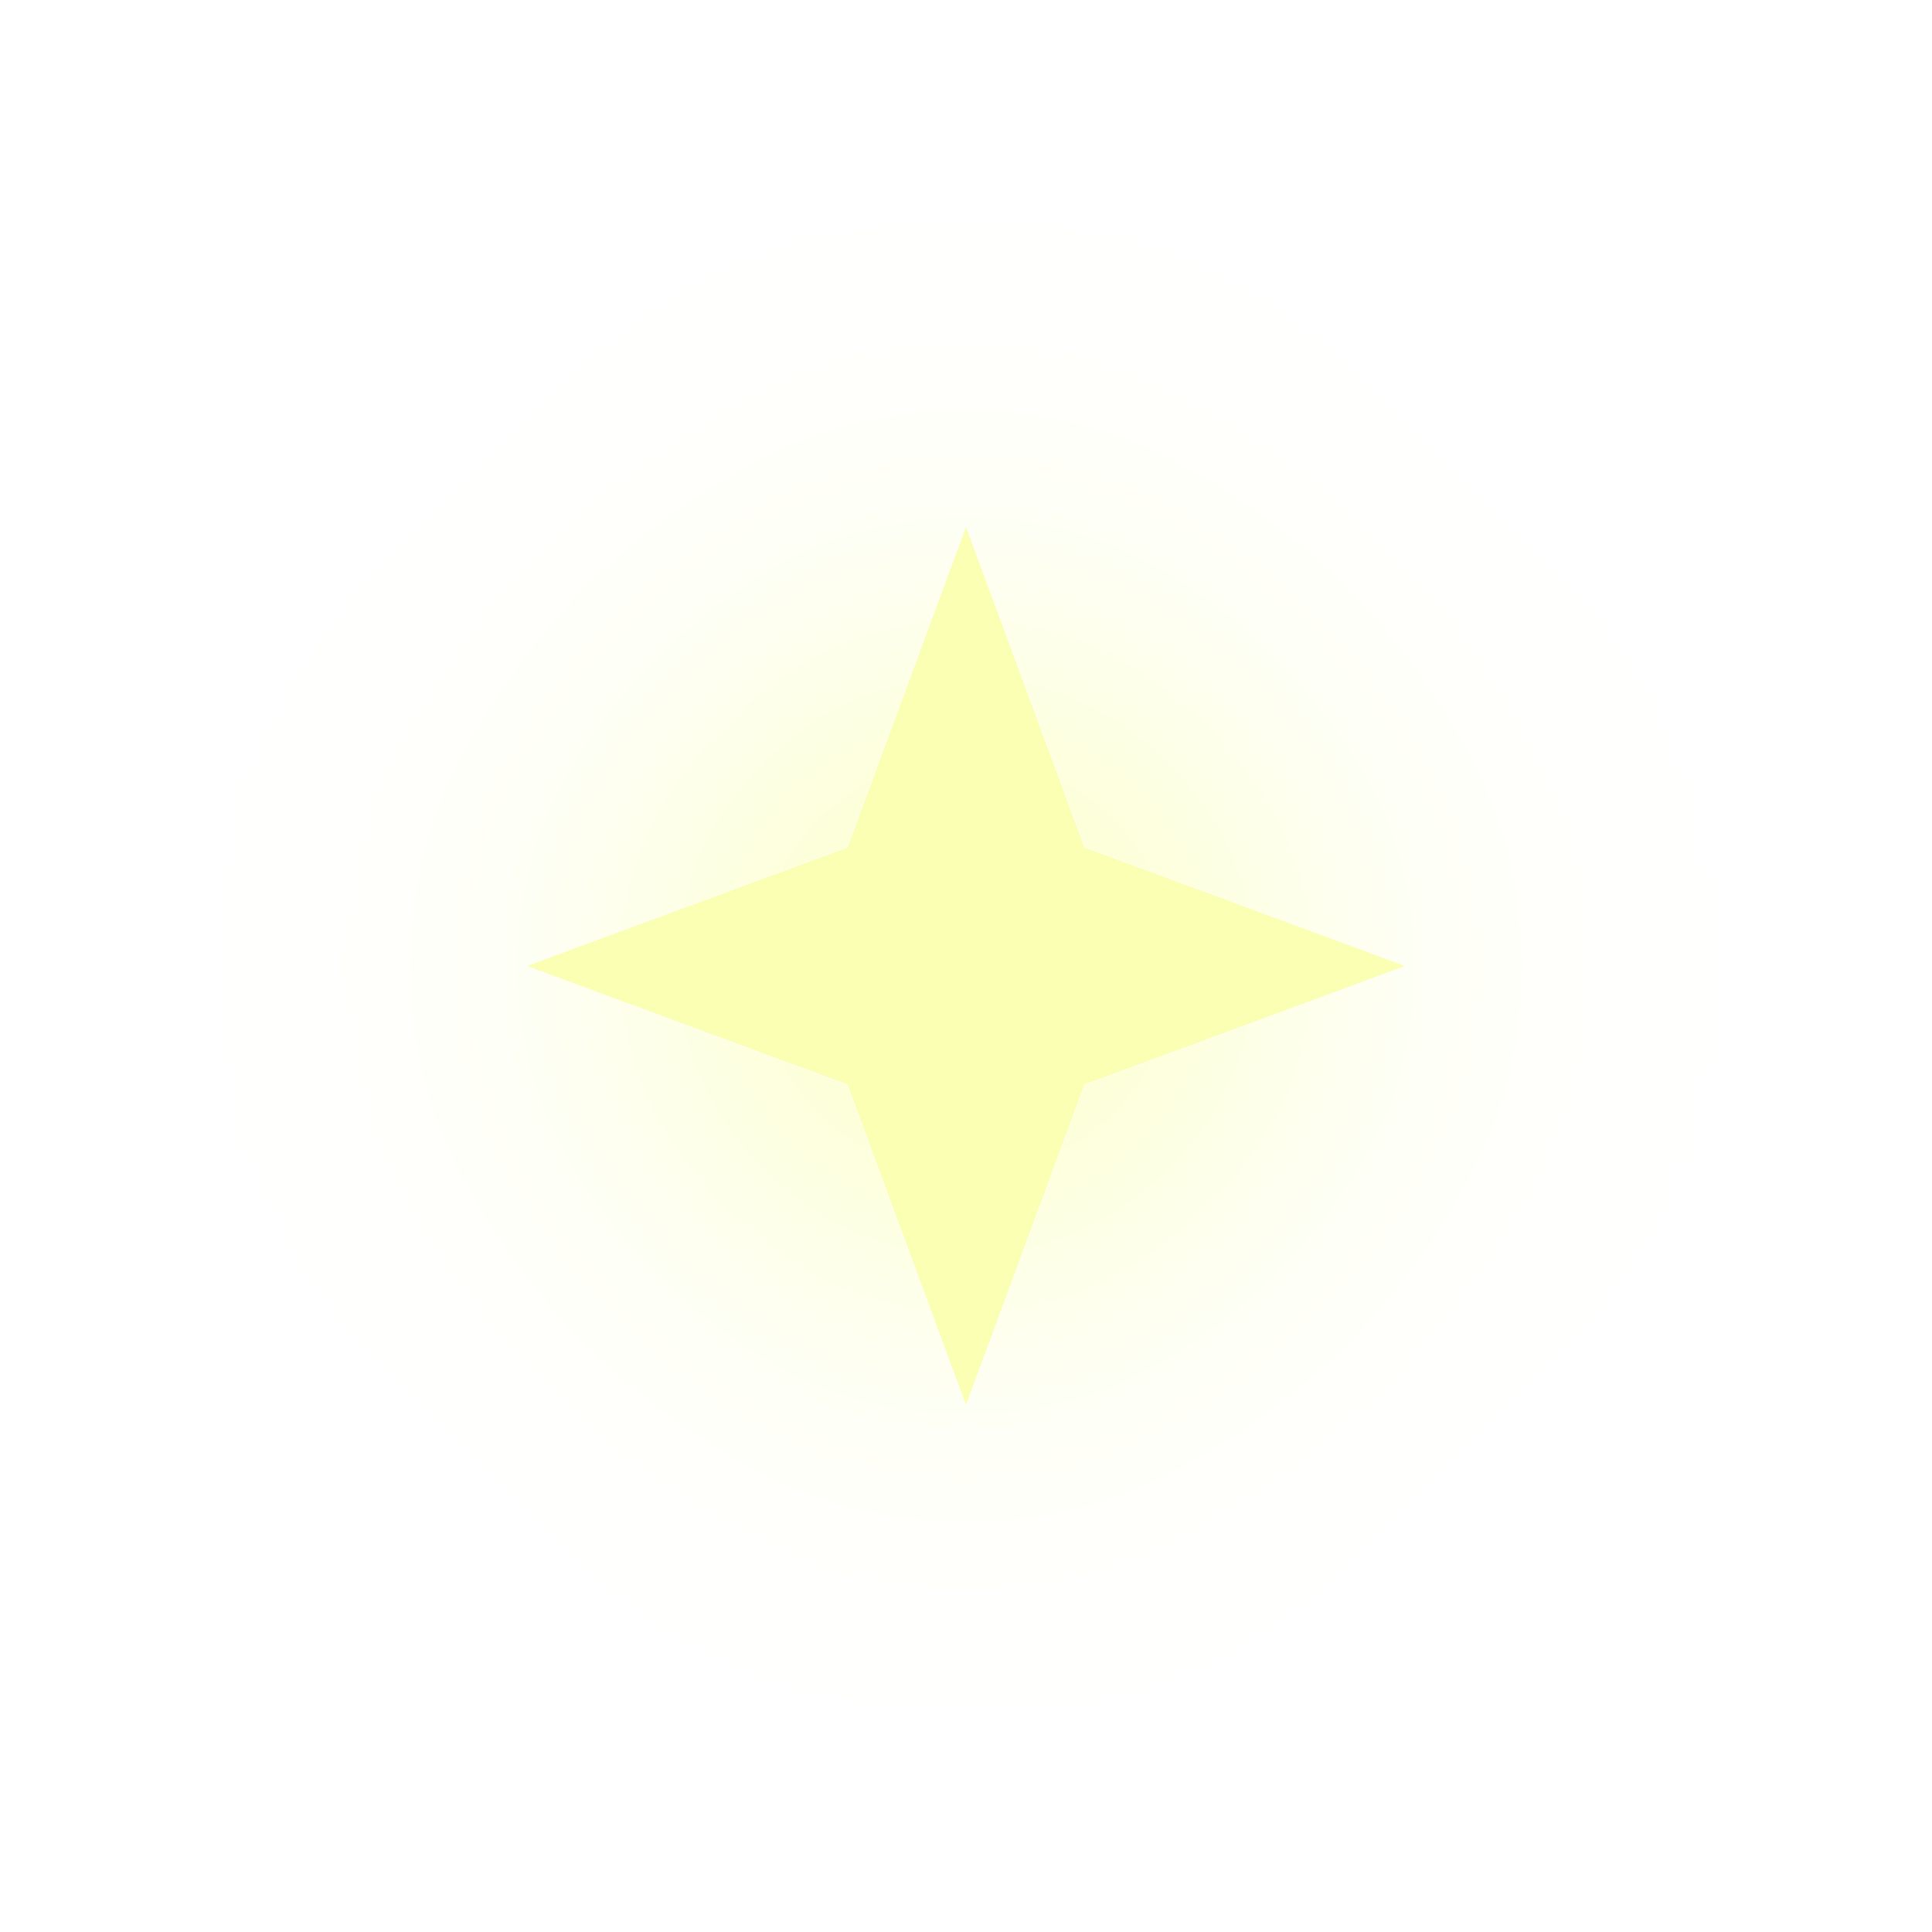
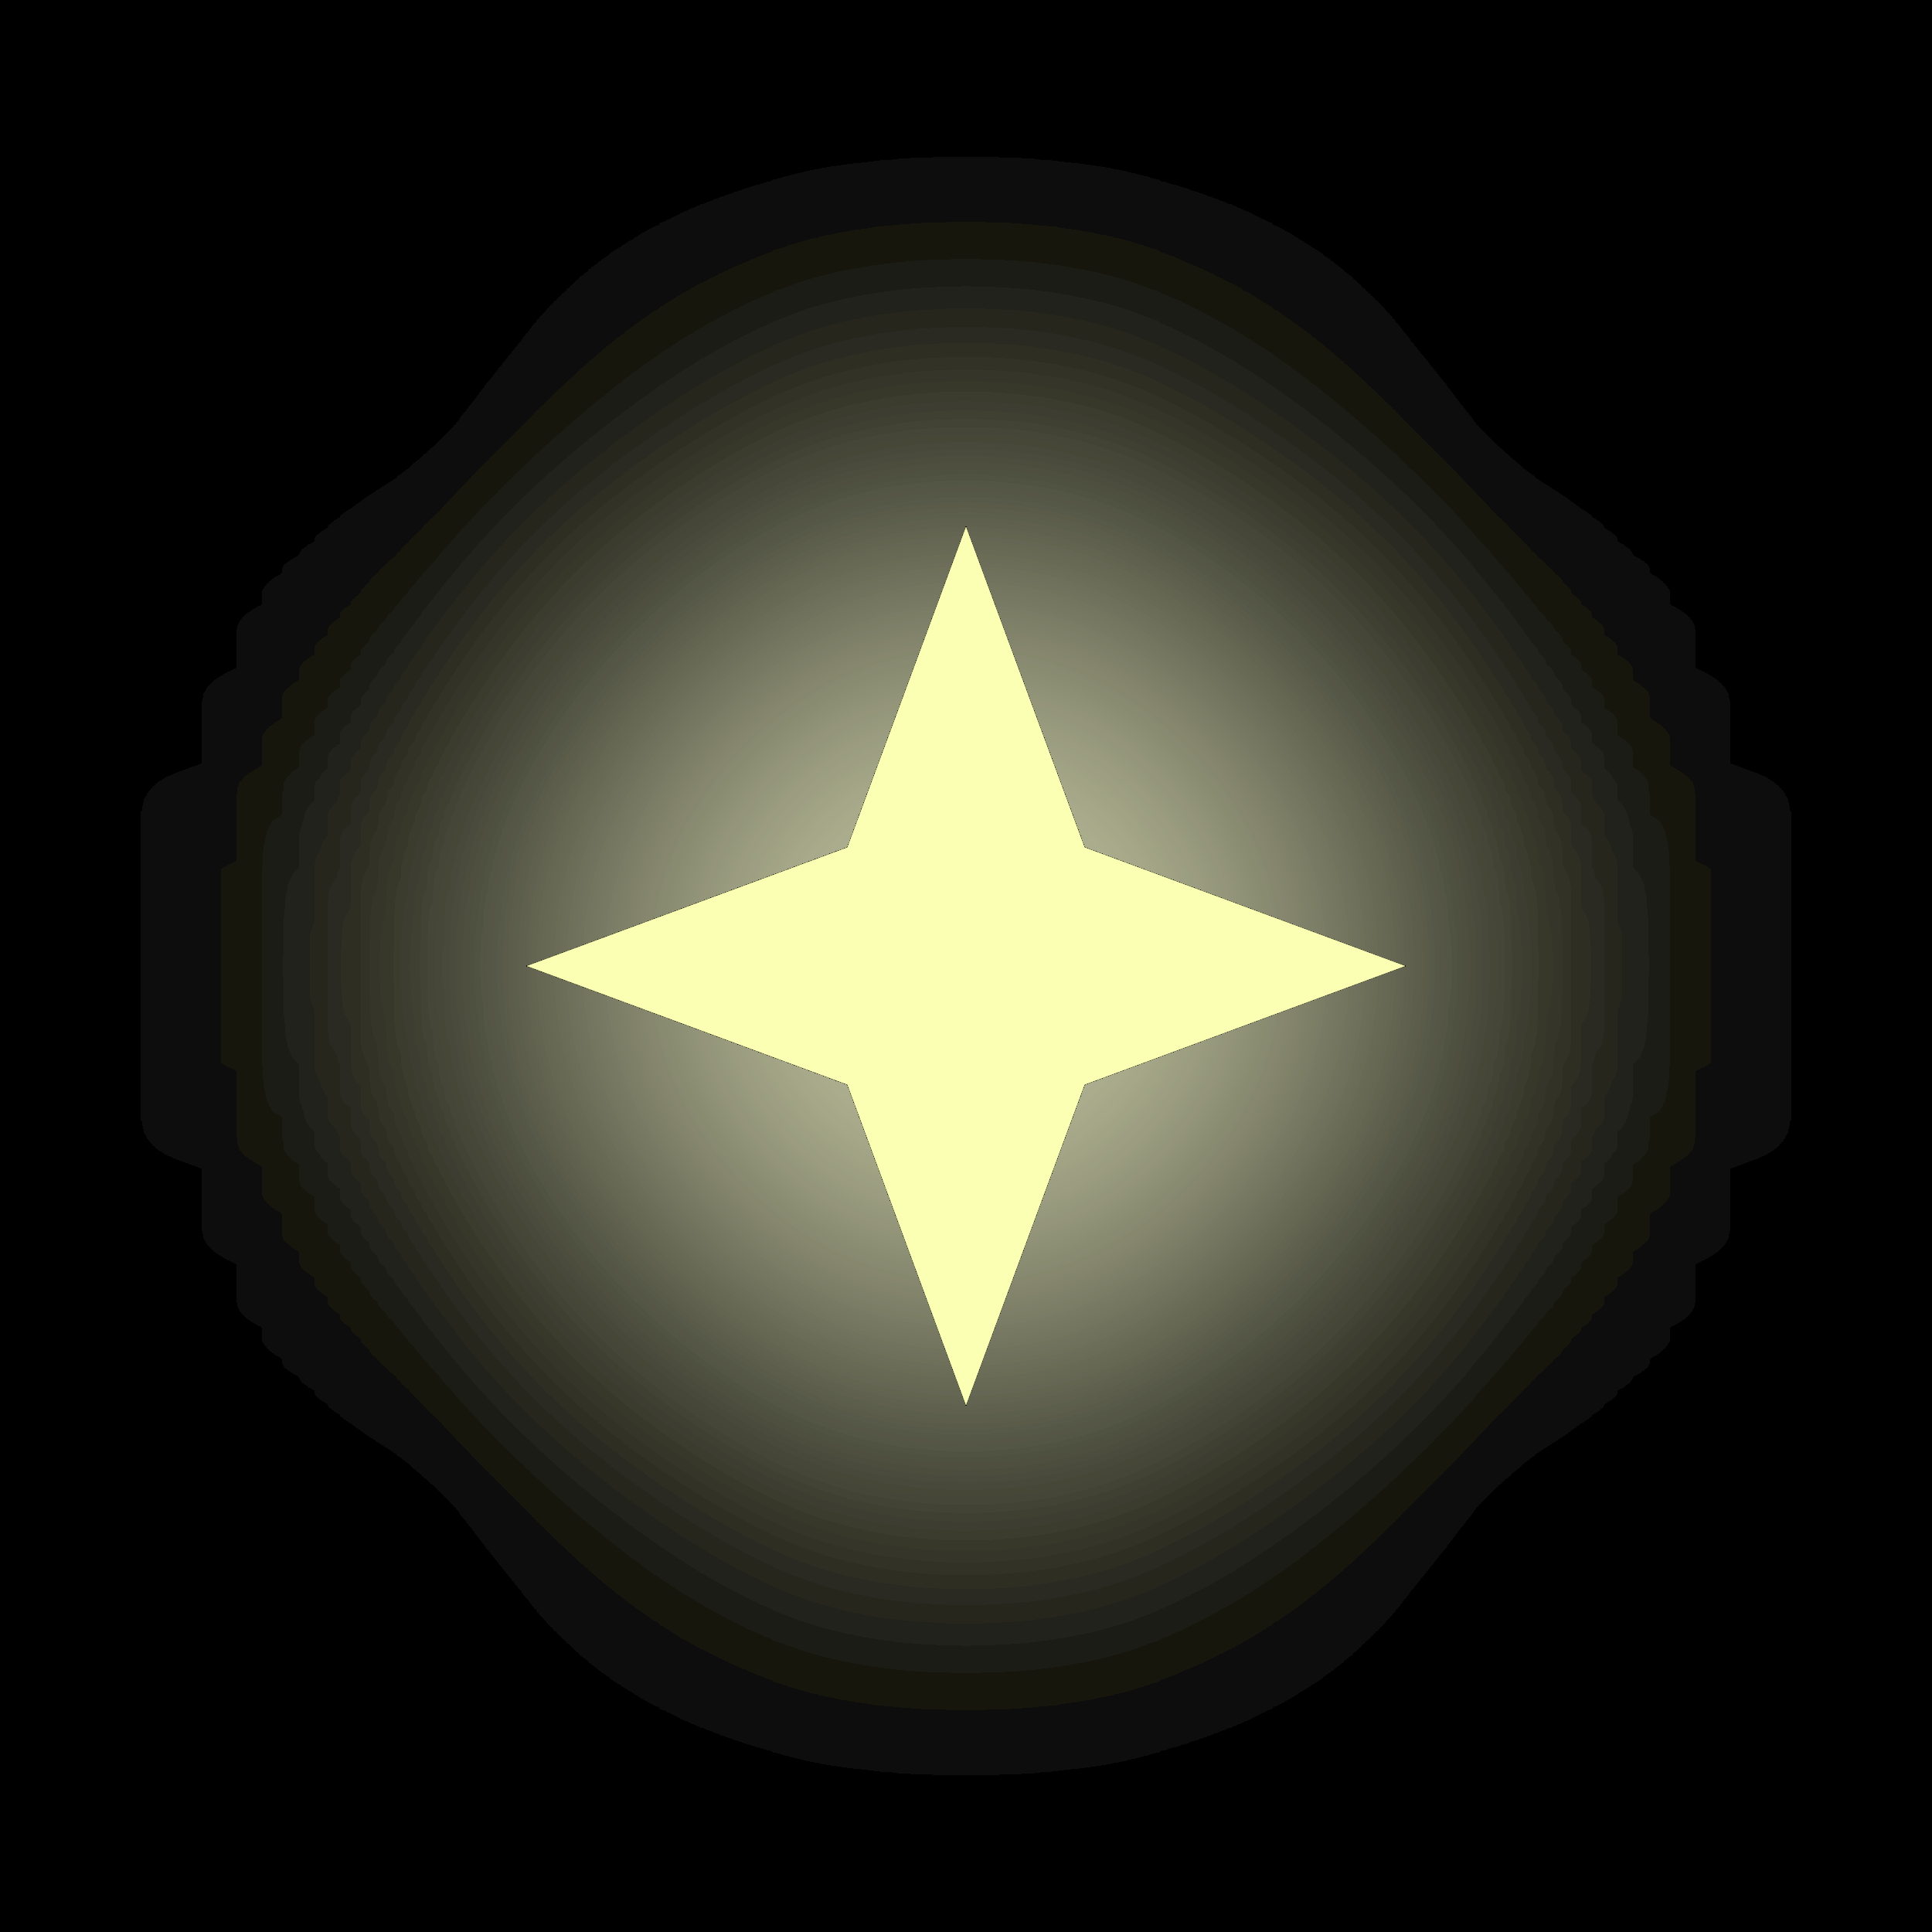
<svg xmlns="http://www.w3.org/2000/svg" width="55" height="55" viewBox="0 0 55 55" fill="none">
  <g filter="url(#filter0_d_351_224)">
    <path d="M27.5 15L30.876 24.124L40 27.5L30.876 30.876L27.5 40L24.124 30.876L15 27.5L24.124 24.124L27.5 15Z" fill="#FAFFB3" />
  </g>
  <defs>
-     <filter id="filter0_d_351_224" x="0" y="0" width="55" height="55" filterUnits="userSpaceOnUse" color-interpolation-filters="sRGB">
-       <feFlood flood-opacity="0" result="BackgroundImageFix" />
+     <filter id="filter0_d_351_224" x="0" y="0" width="55" height="55" filterUnits="userSpaceOnUse" colorInterpolationFilters="sRGB">
+       <feFlood floodOpacity="0" result="BackgroundImageFix" />
      <feColorMatrix in="SourceAlpha" type="matrix" values="0 0 0 0 0 0 0 0 0 0 0 0 0 0 0 0 0 0 127 0" result="hardAlpha" />
      <feOffset />
      <feGaussianBlur stdDeviation="7.5" />
      <feComposite in2="hardAlpha" operator="out" />
      <feColorMatrix type="matrix" values="0 0 0 0 0.976 0 0 0 0 1 0 0 0 0 0.642 0 0 0 1 0" />
      <feBlend mode="normal" in2="BackgroundImageFix" result="effect1_dropShadow_351_224" />
      <feBlend mode="normal" in="SourceGraphic" in2="effect1_dropShadow_351_224" result="shape" />
    </filter>
  </defs>
</svg>
